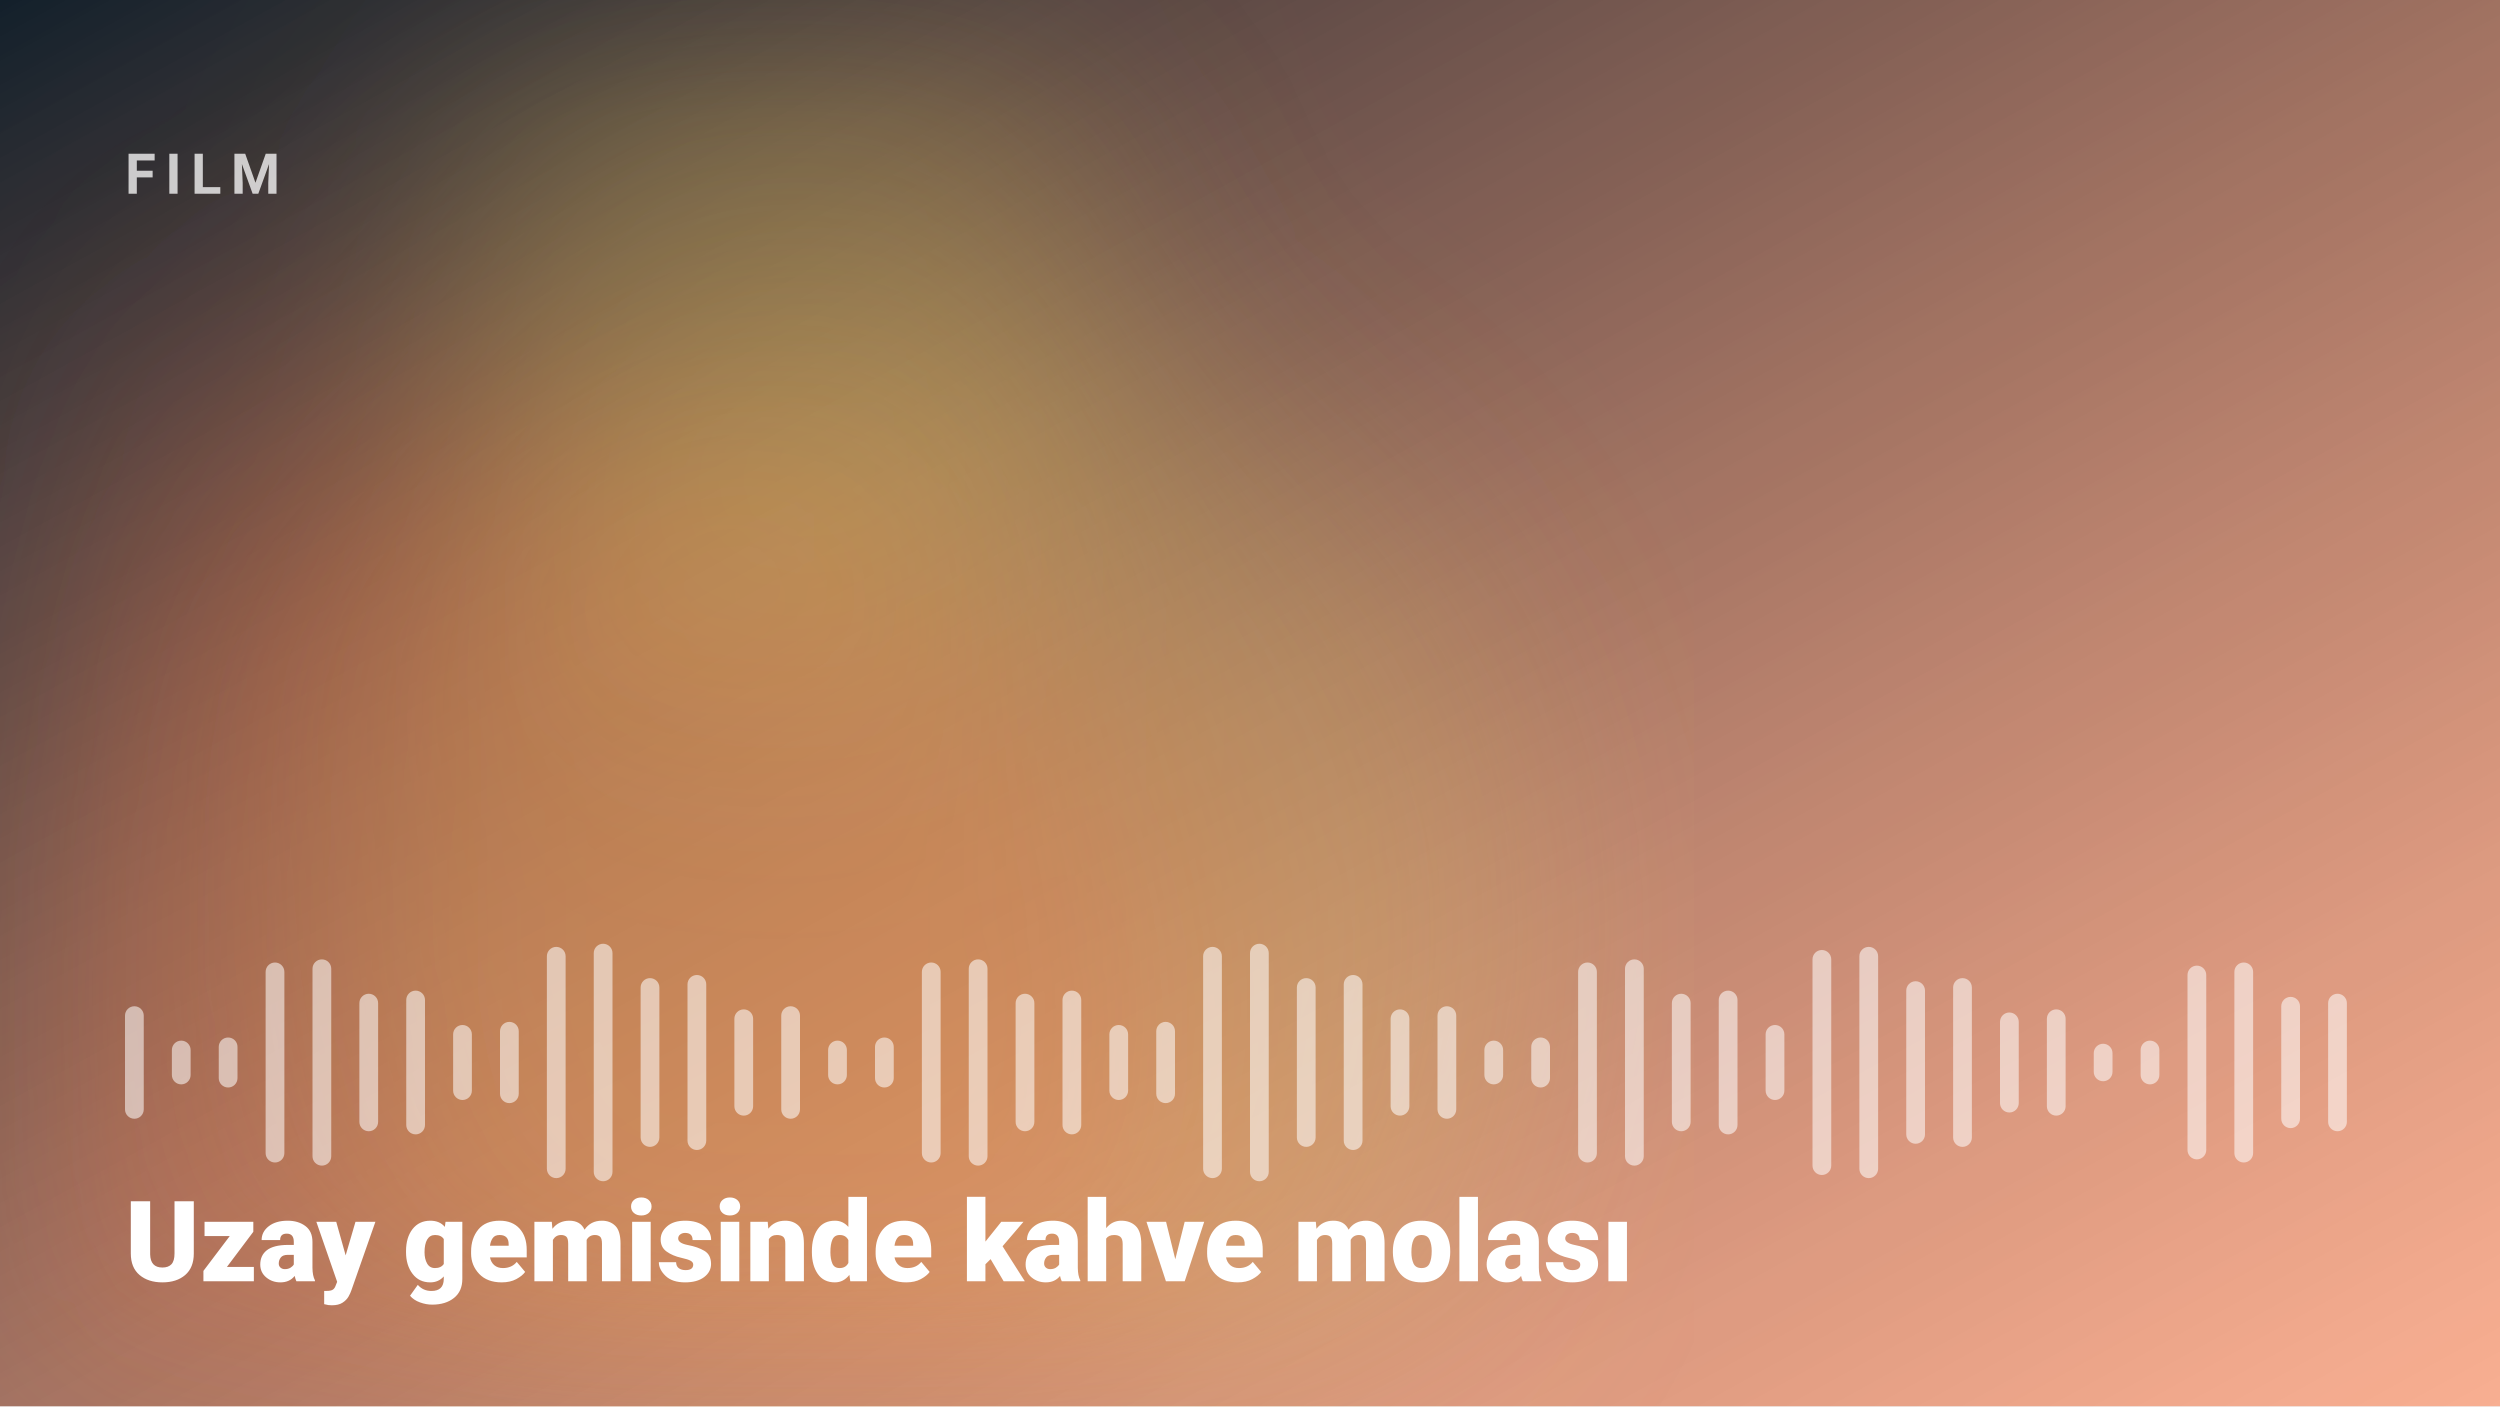
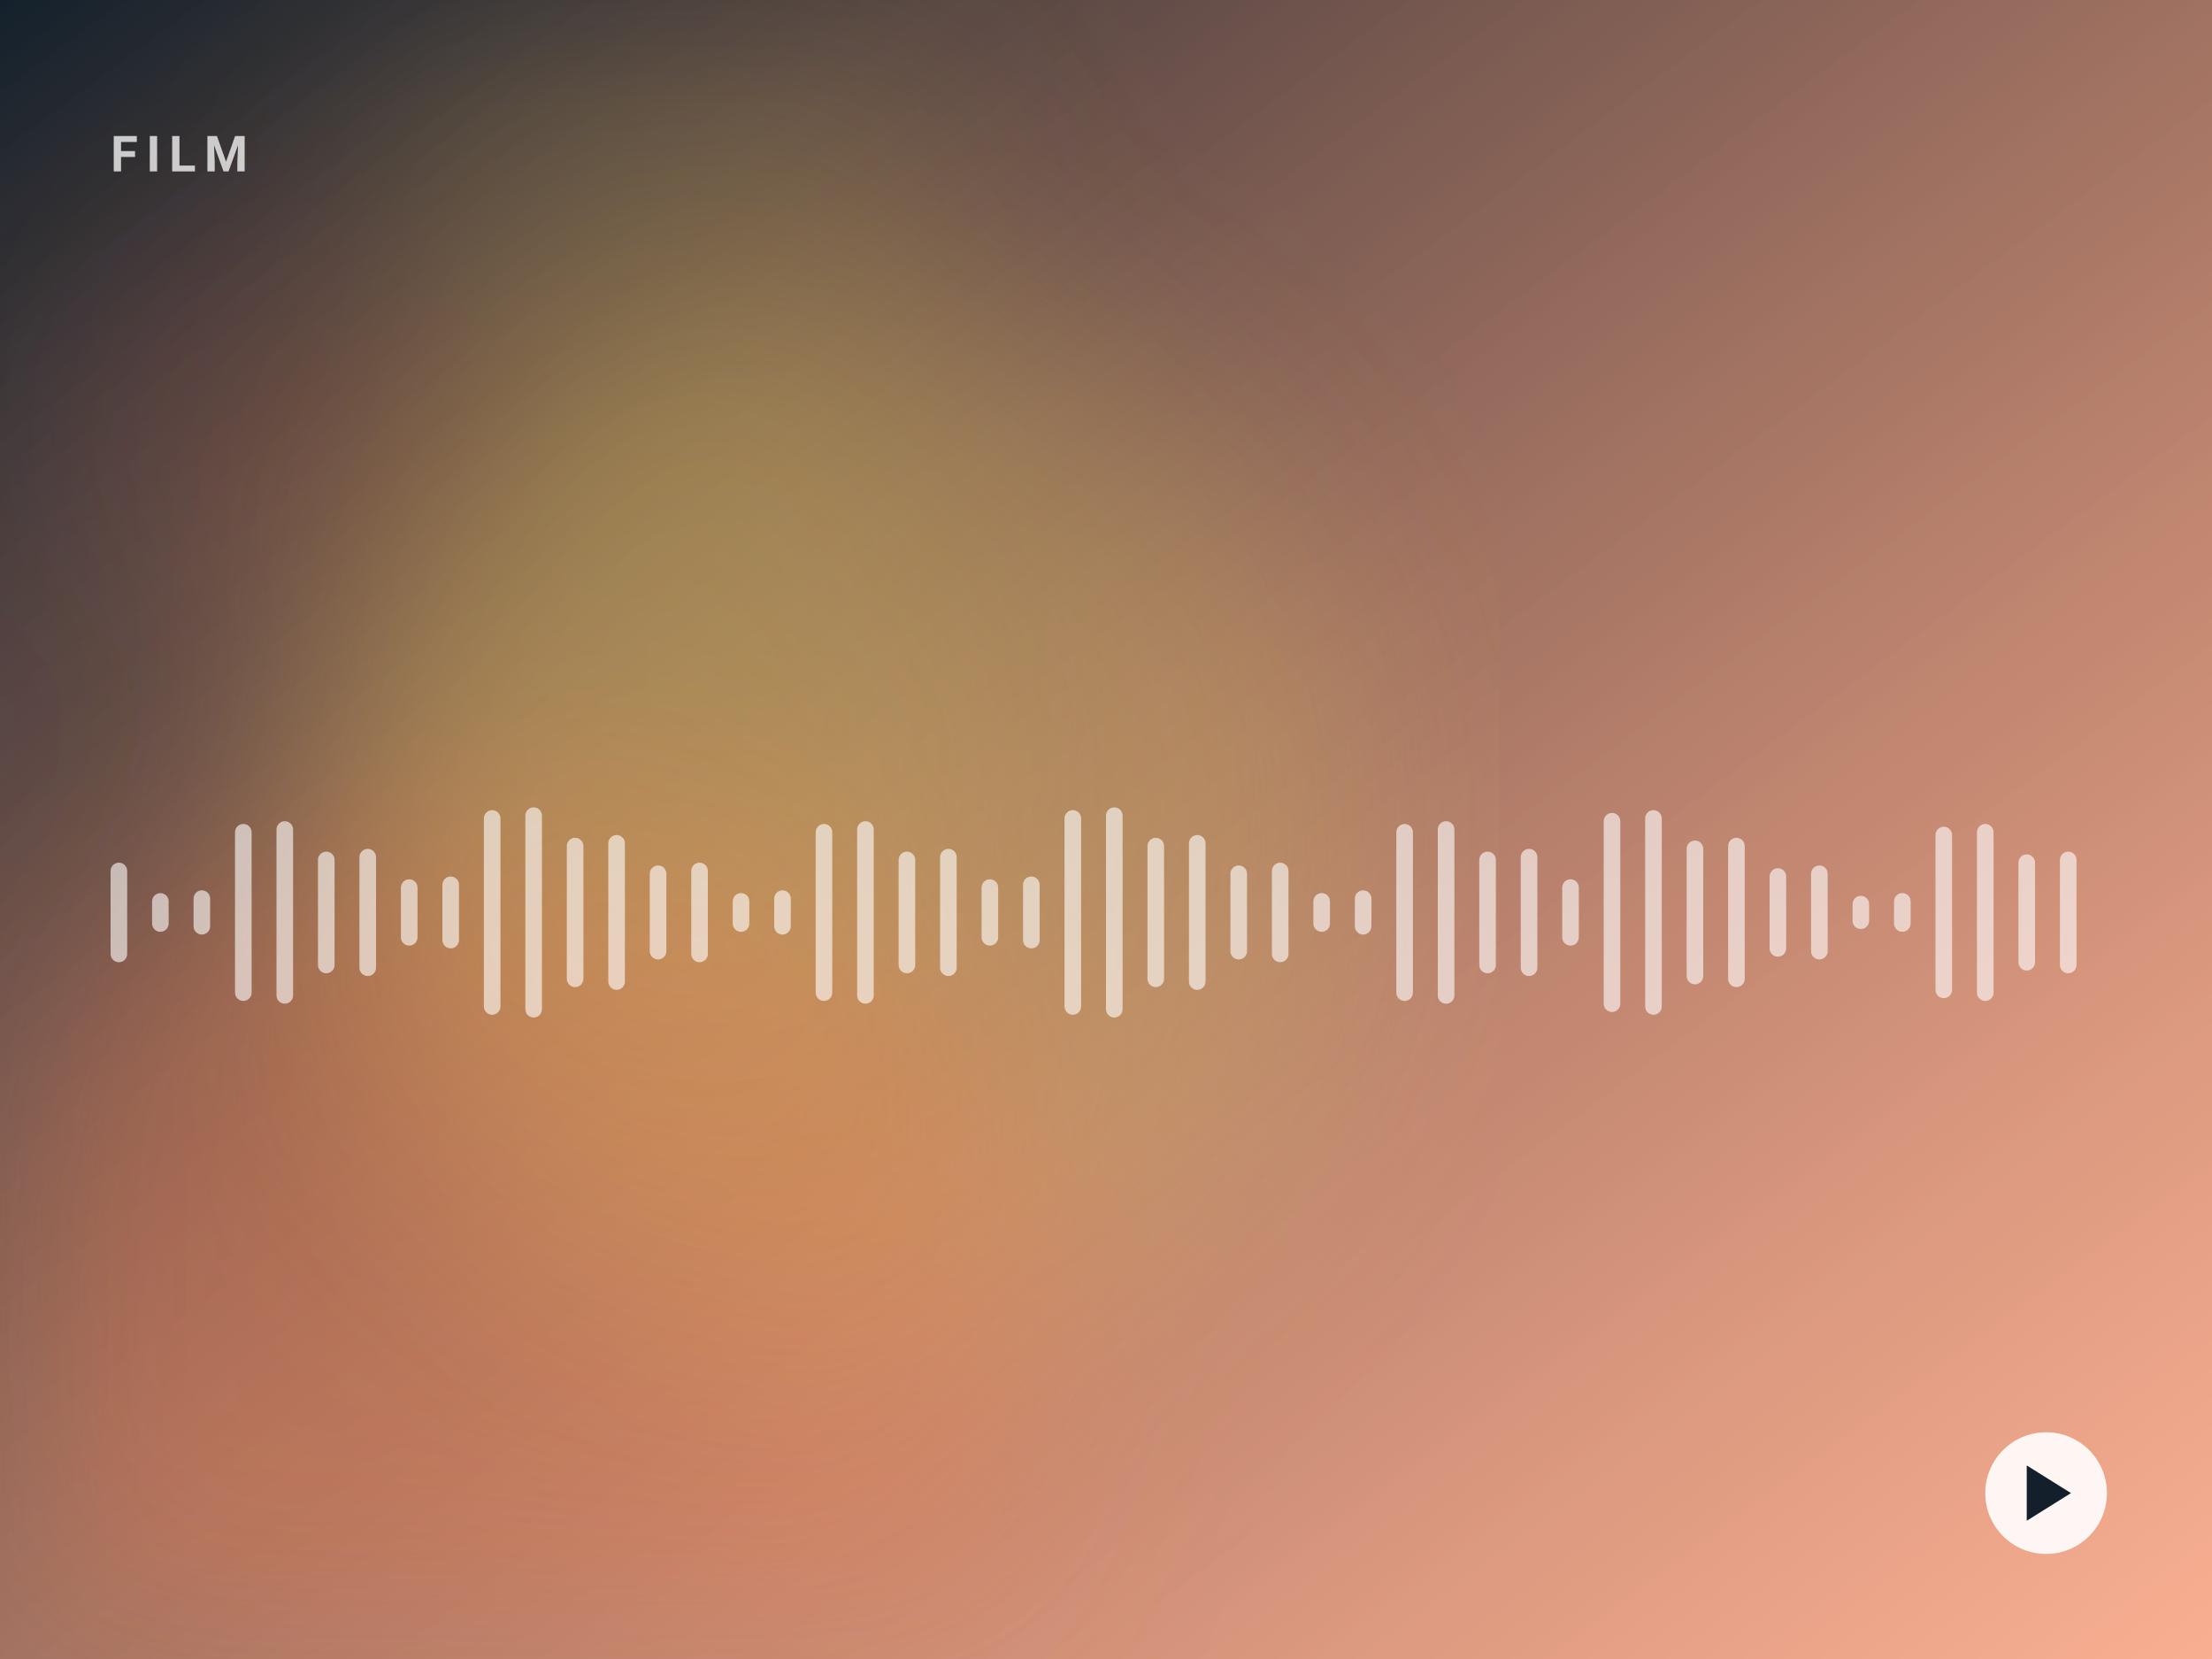
- <svg xmlns="http://www.w3.org/2000/svg" viewBox="0 0 800 450" width="800" height="450" role="img" aria-label="Uzay gemisinde kahve molası">
+ <svg xmlns="http://www.w3.org/2000/svg" viewBox="0 0 800 600" width="800" height="600" role="img" aria-label="Uzay gemisinde kahve molası">
  <defs>
    <linearGradient id="g" x1="0" y1="0" x2="1" y2="1">
      <stop offset="0" stop-color="#13202b" />
      <stop offset="1" stop-color="#ff7a45" stop-opacity="0.55" />
    </linearGradient>
    <filter id="blur">
      <feGaussianBlur stdDeviation="40" />
    </filter>
  </defs>
-   <rect width="800" height="450" fill="url(#g)" />
+   <rect width="800" height="600" fill="url(#g)" />
  <g filter="url(#blur)">
    <circle cx="298" cy="298" r="194" fill="#f4d35e" opacity="0.25" />
-     <circle cx="187" cy="326" r="194" fill="#ff7a45" opacity="0.25" />
-     <circle cx="253" cy="120" r="112" fill="#f4d35e" opacity="0.16" />
+     <circle cx="187" cy="476" r="194" fill="#ff7a45" opacity="0.25" />
+     <circle cx="253" cy="270" r="112" fill="#f4d35e" opacity="0.16" />
    <circle cx="101" cy="156" r="81" fill="#ff7a45" opacity="0.12" />
    <circle cx="242" cy="67" r="106" fill="#f4d35e" opacity="0.15" />
  </g>
  <g>
-     <rect x="40" y="322" width="6" height="36" rx="3" fill="#fff" opacity="0.55" />
-     <rect x="55" y="333" width="6" height="14" rx="3" fill="#fff" opacity="0.55" />
-     <rect x="70" y="332" width="6" height="16" rx="3" fill="#fff" opacity="0.55" />
-     <rect x="85" y="308" width="6" height="64" rx="3" fill="#fff" opacity="0.55" />
-     <rect x="100" y="307" width="6" height="66" rx="3" fill="#fff" opacity="0.55" />
-     <rect x="115" y="318" width="6" height="44" rx="3" fill="#fff" opacity="0.55" />
-     <rect x="130" y="317" width="6" height="46" rx="3" fill="#fff" opacity="0.55" />
-     <rect x="145" y="328" width="6" height="24" rx="3" fill="#fff" opacity="0.55" />
-     <rect x="160" y="327" width="6" height="26" rx="3" fill="#fff" opacity="0.55" />
-     <rect x="175" y="303" width="6" height="74" rx="3" fill="#fff" opacity="0.55" />
-     <rect x="190" y="302" width="6" height="76" rx="3" fill="#fff" opacity="0.55" />
-     <rect x="205" y="313" width="6" height="54" rx="3" fill="#fff" opacity="0.55" />
-     <rect x="220" y="312" width="6" height="56" rx="3" fill="#fff" opacity="0.55" />
-     <rect x="235" y="323" width="6" height="34" rx="3" fill="#fff" opacity="0.55" />
-     <rect x="250" y="322" width="6" height="36" rx="3" fill="#fff" opacity="0.55" />
-     <rect x="265" y="333" width="6" height="14" rx="3" fill="#fff" opacity="0.55" />
-     <rect x="280" y="332" width="6" height="16" rx="3" fill="#fff" opacity="0.55" />
-     <rect x="295" y="308" width="6" height="64" rx="3" fill="#fff" opacity="0.55" />
-     <rect x="310" y="307" width="6" height="66" rx="3" fill="#fff" opacity="0.55" />
-     <rect x="325" y="318" width="6" height="44" rx="3" fill="#fff" opacity="0.55" />
-     <rect x="340" y="317" width="6" height="46" rx="3" fill="#fff" opacity="0.55" />
-     <rect x="355" y="328" width="6" height="24" rx="3" fill="#fff" opacity="0.55" />
-     <rect x="370" y="327" width="6" height="26" rx="3" fill="#fff" opacity="0.55" />
-     <rect x="385" y="303" width="6" height="74" rx="3" fill="#fff" opacity="0.55" />
-     <rect x="400" y="302" width="6" height="76" rx="3" fill="#fff" opacity="0.55" />
-     <rect x="415" y="313" width="6" height="54" rx="3" fill="#fff" opacity="0.55" />
-     <rect x="430" y="312" width="6" height="56" rx="3" fill="#fff" opacity="0.55" />
-     <rect x="445" y="323" width="6" height="34" rx="3" fill="#fff" opacity="0.55" />
-     <rect x="460" y="322" width="6" height="36" rx="3" fill="#fff" opacity="0.55" />
-     <rect x="475" y="333" width="6" height="14" rx="3" fill="#fff" opacity="0.55" />
-     <rect x="490" y="332" width="6" height="16" rx="3" fill="#fff" opacity="0.55" />
-     <rect x="505" y="308" width="6" height="64" rx="3" fill="#fff" opacity="0.55" />
-     <rect x="520" y="307" width="6" height="66" rx="3" fill="#fff" opacity="0.55" />
-     <rect x="535" y="318" width="6" height="44" rx="3" fill="#fff" opacity="0.55" />
-     <rect x="550" y="317" width="6" height="46" rx="3" fill="#fff" opacity="0.55" />
-     <rect x="565" y="328" width="6" height="24" rx="3" fill="#fff" opacity="0.55" />
-     <rect x="580" y="304" width="6" height="72" rx="3" fill="#fff" opacity="0.55" />
-     <rect x="595" y="303" width="6" height="74" rx="3" fill="#fff" opacity="0.55" />
-     <rect x="610" y="314" width="6" height="52" rx="3" fill="#fff" opacity="0.55" />
-     <rect x="625" y="313" width="6" height="54" rx="3" fill="#fff" opacity="0.55" />
-     <rect x="640" y="324" width="6" height="32" rx="3" fill="#fff" opacity="0.55" />
-     <rect x="655" y="323" width="6" height="34" rx="3" fill="#fff" opacity="0.55" />
-     <rect x="670" y="334" width="6" height="12" rx="3" fill="#fff" opacity="0.55" />
-     <rect x="685" y="333" width="6" height="14" rx="3" fill="#fff" opacity="0.55" />
-     <rect x="700" y="309" width="6" height="62" rx="3" fill="#fff" opacity="0.55" />
-     <rect x="715" y="308" width="6" height="64" rx="3" fill="#fff" opacity="0.55" />
-     <rect x="730" y="319" width="6" height="42" rx="3" fill="#fff" opacity="0.55" />
-     <rect x="745" y="318" width="6" height="44" rx="3" fill="#fff" opacity="0.55" />
+     <rect x="40" y="312" width="6" height="36" rx="3" fill="#fff" opacity="0.6" />
+     <rect x="55" y="323" width="6" height="14" rx="3" fill="#fff" opacity="0.6" />
+     <rect x="70" y="322" width="6" height="16" rx="3" fill="#fff" opacity="0.6" />
+     <rect x="85" y="298" width="6" height="64" rx="3" fill="#fff" opacity="0.6" />
+     <rect x="100" y="297" width="6" height="66" rx="3" fill="#fff" opacity="0.6" />
+     <rect x="115" y="308" width="6" height="44" rx="3" fill="#fff" opacity="0.6" />
+     <rect x="130" y="307" width="6" height="46" rx="3" fill="#fff" opacity="0.6" />
+     <rect x="145" y="318" width="6" height="24" rx="3" fill="#fff" opacity="0.6" />
+     <rect x="160" y="317" width="6" height="26" rx="3" fill="#fff" opacity="0.6" />
+     <rect x="175" y="293" width="6" height="74" rx="3" fill="#fff" opacity="0.6" />
+     <rect x="190" y="292" width="6" height="76" rx="3" fill="#fff" opacity="0.6" />
+     <rect x="205" y="303" width="6" height="54" rx="3" fill="#fff" opacity="0.6" />
+     <rect x="220" y="302" width="6" height="56" rx="3" fill="#fff" opacity="0.6" />
+     <rect x="235" y="313" width="6" height="34" rx="3" fill="#fff" opacity="0.6" />
+     <rect x="250" y="312" width="6" height="36" rx="3" fill="#fff" opacity="0.6" />
+     <rect x="265" y="323" width="6" height="14" rx="3" fill="#fff" opacity="0.6" />
+     <rect x="280" y="322" width="6" height="16" rx="3" fill="#fff" opacity="0.6" />
+     <rect x="295" y="298" width="6" height="64" rx="3" fill="#fff" opacity="0.6" />
+     <rect x="310" y="297" width="6" height="66" rx="3" fill="#fff" opacity="0.6" />
+     <rect x="325" y="308" width="6" height="44" rx="3" fill="#fff" opacity="0.6" />
+     <rect x="340" y="307" width="6" height="46" rx="3" fill="#fff" opacity="0.6" />
+     <rect x="355" y="318" width="6" height="24" rx="3" fill="#fff" opacity="0.6" />
+     <rect x="370" y="317" width="6" height="26" rx="3" fill="#fff" opacity="0.6" />
+     <rect x="385" y="293" width="6" height="74" rx="3" fill="#fff" opacity="0.6" />
+     <rect x="400" y="292" width="6" height="76" rx="3" fill="#fff" opacity="0.6" />
+     <rect x="415" y="303" width="6" height="54" rx="3" fill="#fff" opacity="0.6" />
+     <rect x="430" y="302" width="6" height="56" rx="3" fill="#fff" opacity="0.6" />
+     <rect x="445" y="313" width="6" height="34" rx="3" fill="#fff" opacity="0.6" />
+     <rect x="460" y="312" width="6" height="36" rx="3" fill="#fff" opacity="0.6" />
+     <rect x="475" y="323" width="6" height="14" rx="3" fill="#fff" opacity="0.6" />
+     <rect x="490" y="322" width="6" height="16" rx="3" fill="#fff" opacity="0.6" />
+     <rect x="505" y="298" width="6" height="64" rx="3" fill="#fff" opacity="0.6" />
+     <rect x="520" y="297" width="6" height="66" rx="3" fill="#fff" opacity="0.6" />
+     <rect x="535" y="308" width="6" height="44" rx="3" fill="#fff" opacity="0.6" />
+     <rect x="550" y="307" width="6" height="46" rx="3" fill="#fff" opacity="0.6" />
+     <rect x="565" y="318" width="6" height="24" rx="3" fill="#fff" opacity="0.6" />
+     <rect x="580" y="294" width="6" height="72" rx="3" fill="#fff" opacity="0.6" />
+     <rect x="595" y="293" width="6" height="74" rx="3" fill="#fff" opacity="0.6" />
+     <rect x="610" y="304" width="6" height="52" rx="3" fill="#fff" opacity="0.6" />
+     <rect x="625" y="303" width="6" height="54" rx="3" fill="#fff" opacity="0.6" />
+     <rect x="640" y="314" width="6" height="32" rx="3" fill="#fff" opacity="0.6" />
+     <rect x="655" y="313" width="6" height="34" rx="3" fill="#fff" opacity="0.6" />
+     <rect x="670" y="324" width="6" height="12" rx="3" fill="#fff" opacity="0.6" />
+     <rect x="685" y="323" width="6" height="14" rx="3" fill="#fff" opacity="0.6" />
+     <rect x="700" y="299" width="6" height="62" rx="3" fill="#fff" opacity="0.6" />
+     <rect x="715" y="298" width="6" height="64" rx="3" fill="#fff" opacity="0.6" />
+     <rect x="730" y="309" width="6" height="42" rx="3" fill="#fff" opacity="0.6" />
+     <rect x="745" y="308" width="6" height="44" rx="3" fill="#fff" opacity="0.6" />
  </g>
  <text x="40" y="62" font-family="ui-sans-serif,system-ui,Segoe UI,Roboto,sans-serif" font-size="18" font-weight="600" fill="#fff" opacity="0.75" letter-spacing="3">FILM</text>
-   <text x="40" y="410" font-family="ui-sans-serif,system-ui,Segoe UI,Roboto,sans-serif" font-size="36" font-weight="800" fill="#fff">Uzay gemisinde kahve molası</text>
+   <circle cx="740" cy="540" r="22" fill="#fff" opacity="0.9" />
+   <path d="M733 530l16 10-16 10z" fill="#13202b" />
</svg>
